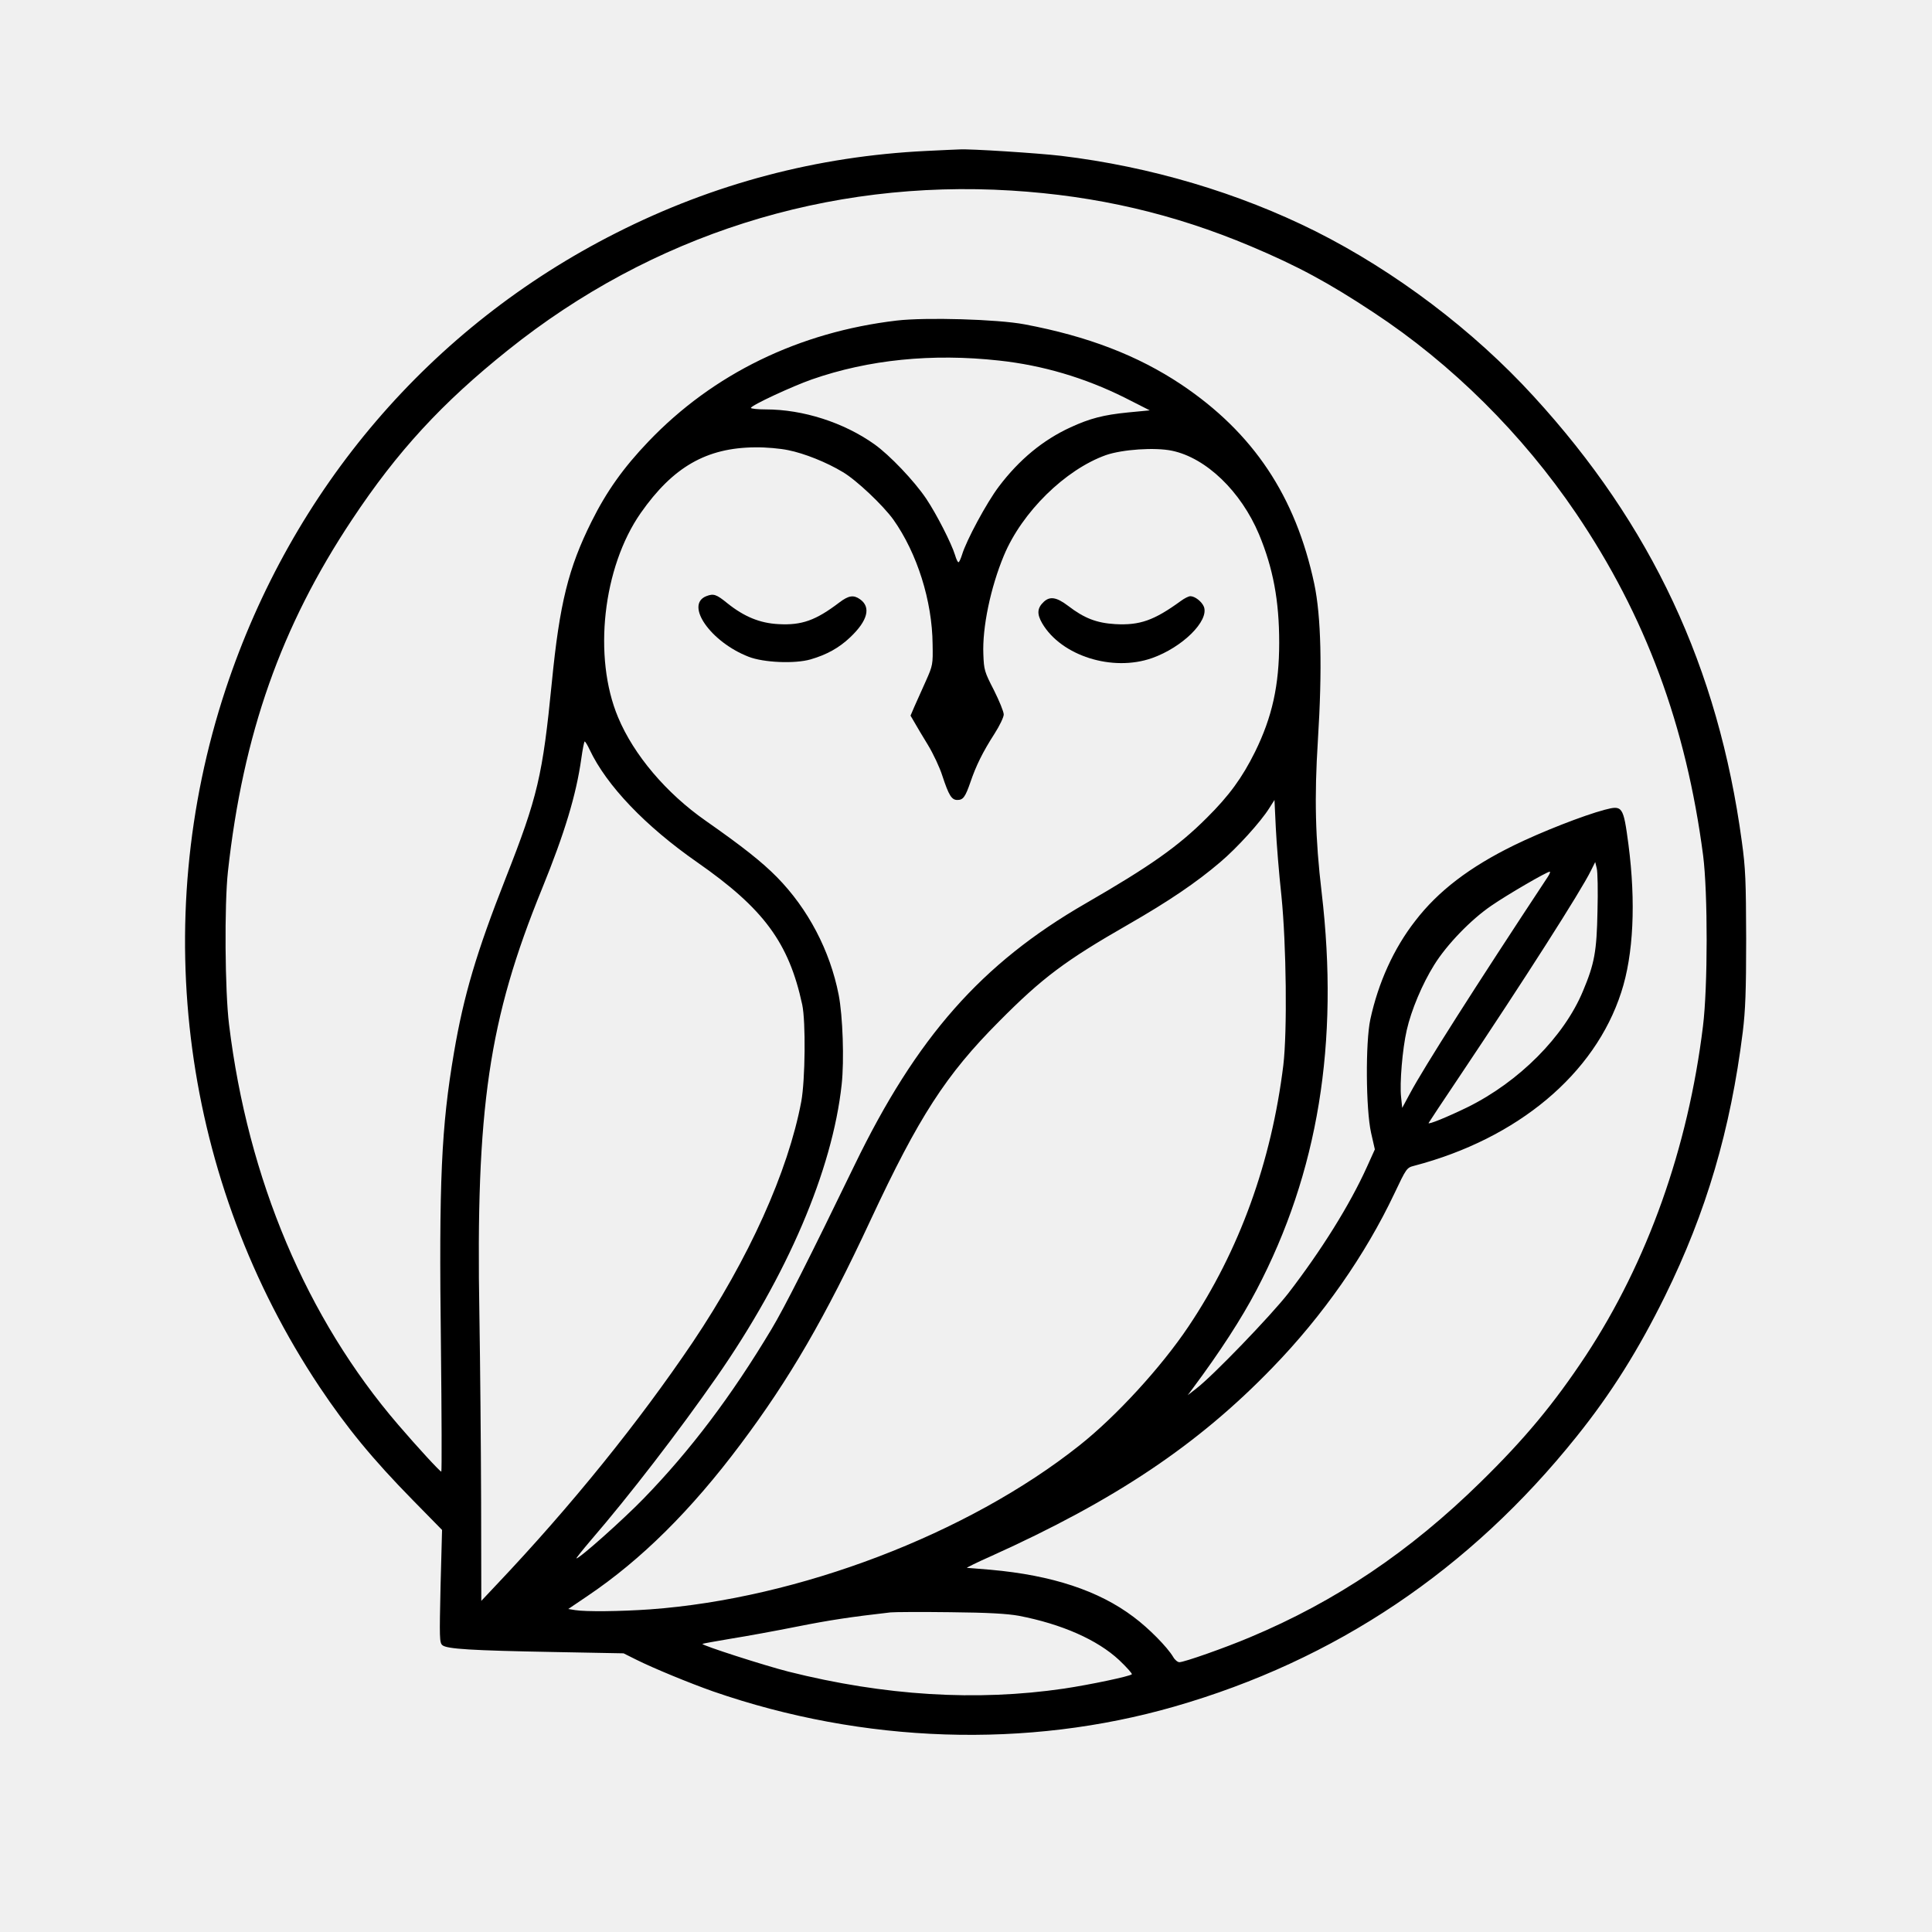
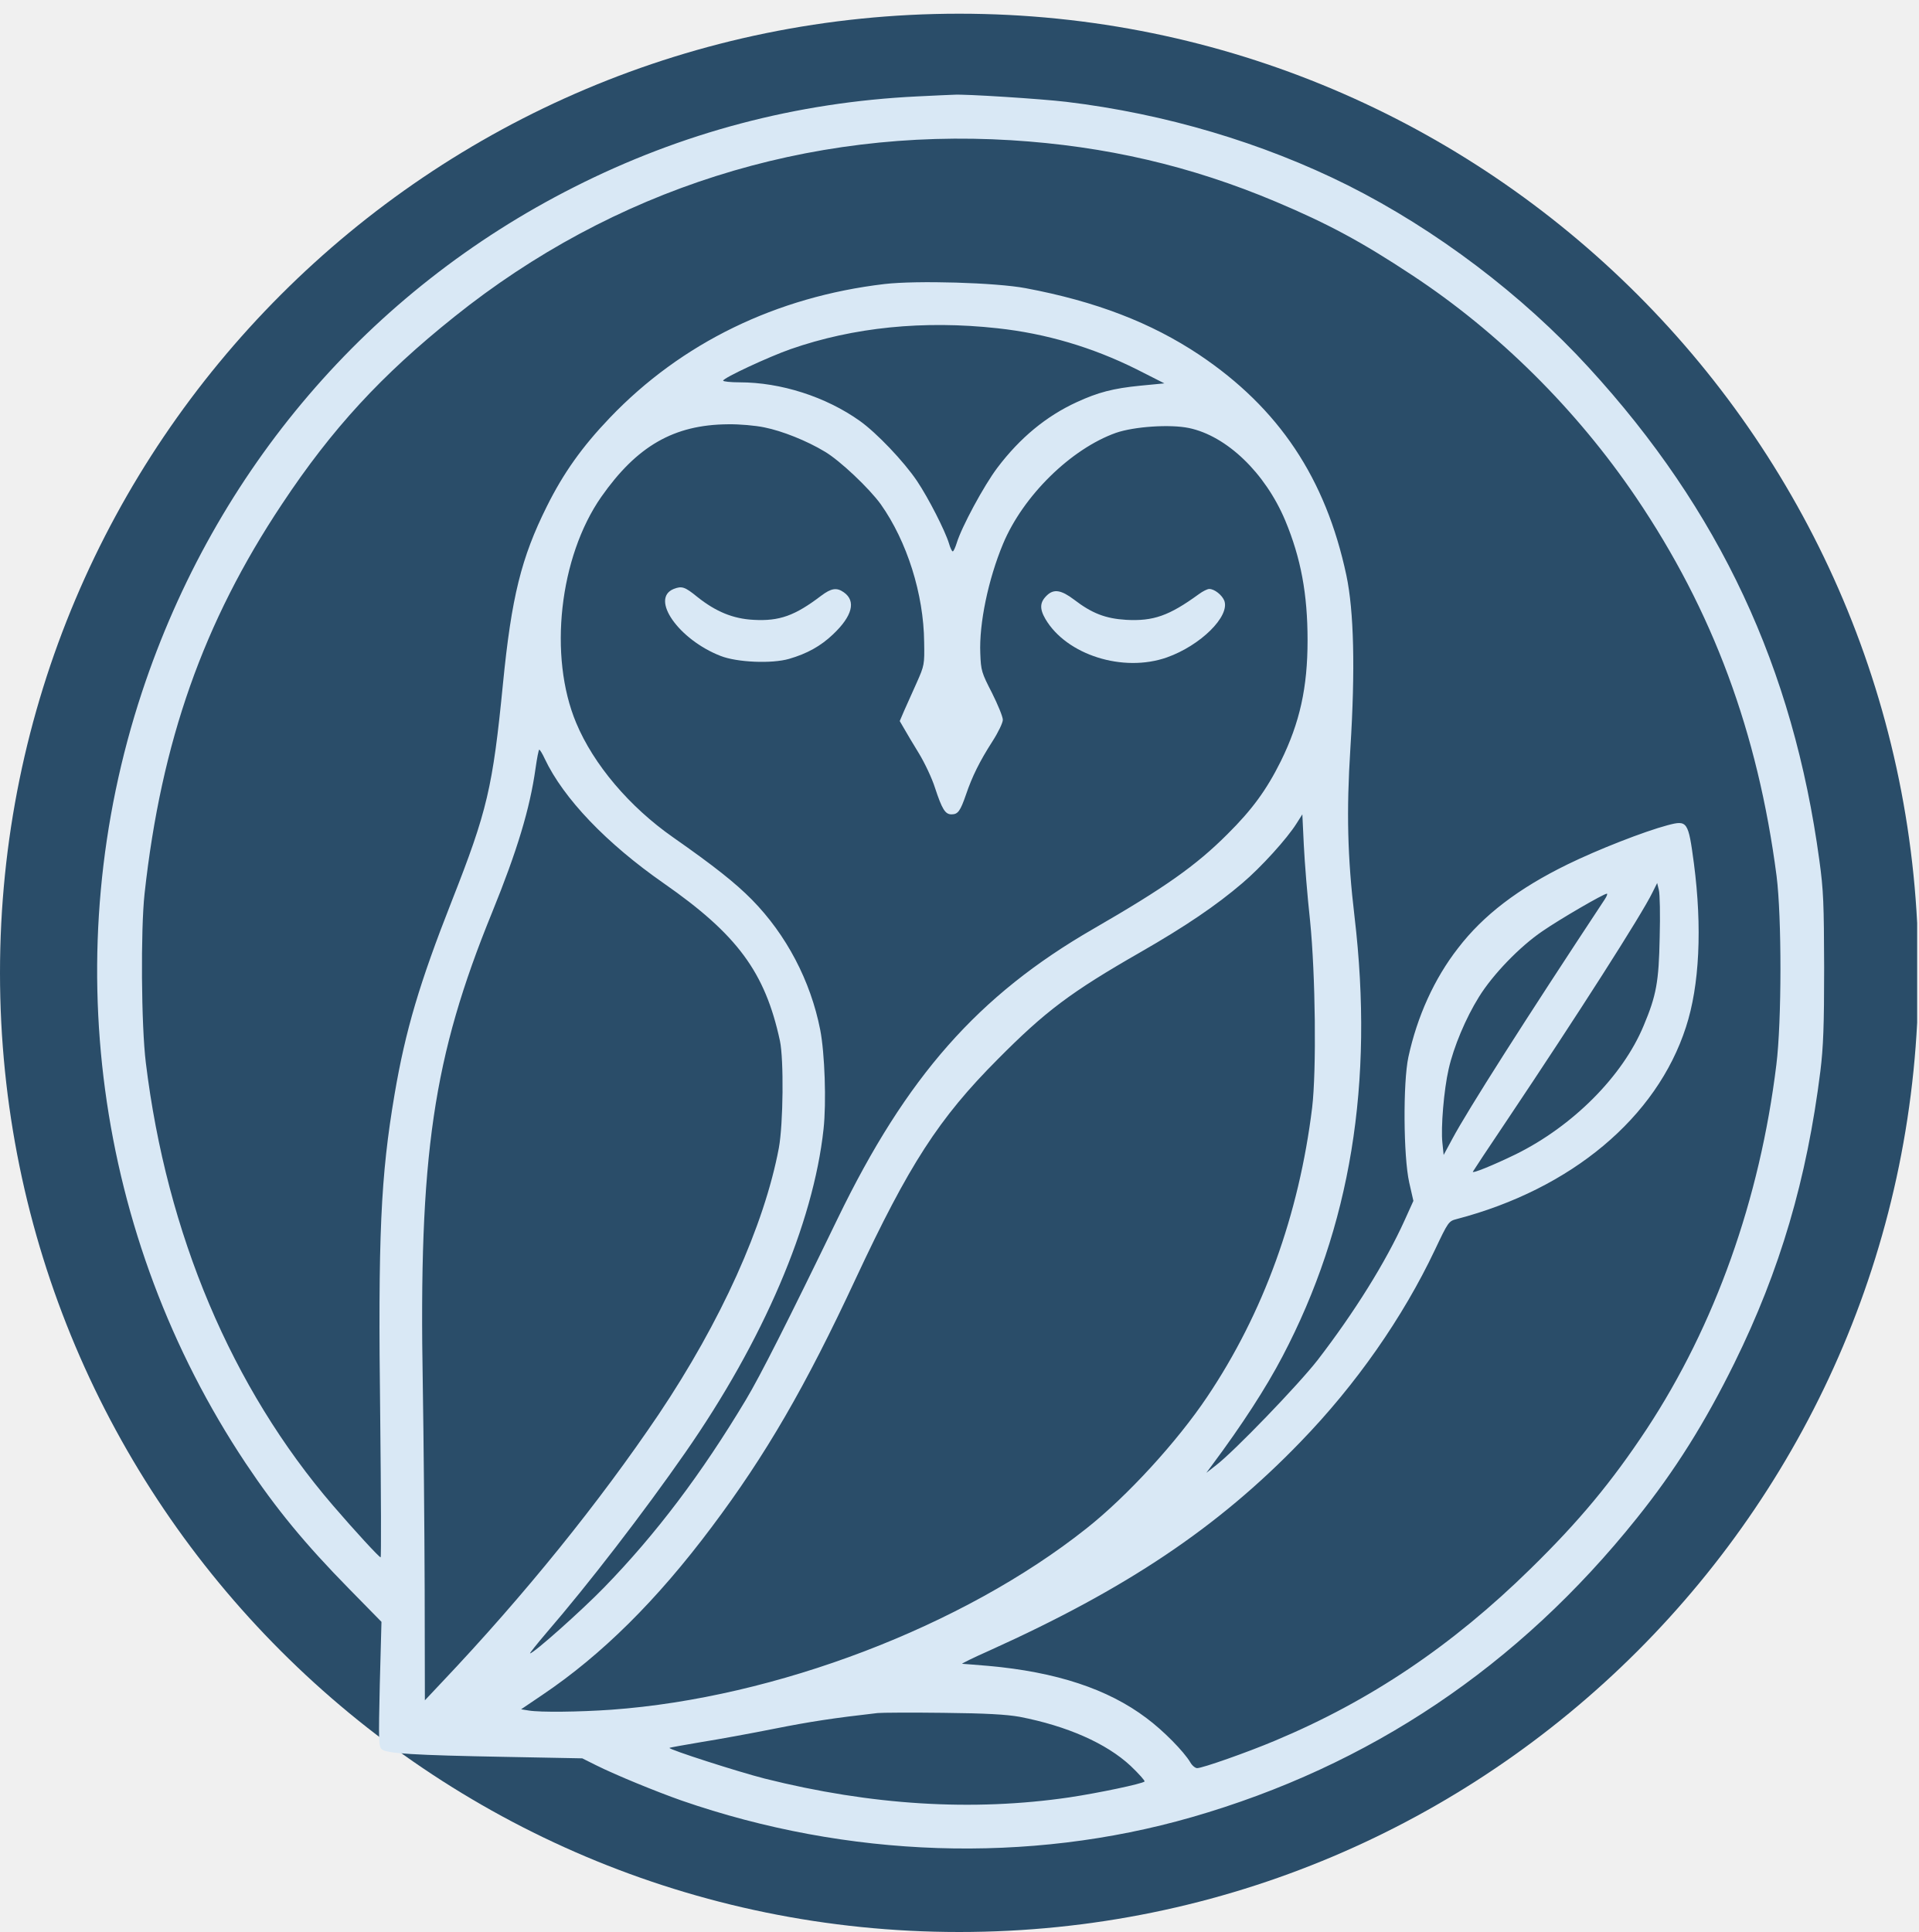
- <svg xmlns="http://www.w3.org/2000/svg" version="1.0" width="1024pt" height="1024pt" viewBox="0 0 1024 1024" preserveAspectRatio="xMidYMid meet">
-   <g transform="translate(0,1024) scale(0.1,-0.1)" fill="currentColor" stroke="none">
-     <path d="M4910 9440 c-578 -28 -1128 -173 -1645 -435 -983 -497 -1717 -1355 -2069 -2418 -411 -1242 -227 -2610 497 -3697 145 -217 282 -384 496 -602 l154 -157 -8 -299 c-6 -273 -6 -299 10 -312 24 -20 154 -28 590 -36 l370 -7 66 -33 c94 -47 287 -126 409 -169 796 -276 1663 -305 2445 -80 852 245 1565 723 2132 1432 183 228 327 458 468 744 219 445 347 880 412 1399 14 115 18 217 18 495 -1 306 -3 371 -23 515 -125 922 -478 1677 -1104 2360 -319 349 -733 662 -1155 874 -408 204 -875 343 -1349 400 -117 14 -488 38 -539 34 -11 0 -90 -4 -175 -8z m450 -210 c453 -28 861 -123 1269 -295 249 -105 412 -193 651 -351 415 -273 789 -645 1073 -1064 369 -545 584 -1126 674 -1815 25 -197 25 -697 -1 -905 -79 -645 -294 -1248 -621 -1745 -168 -254 -323 -441 -557 -670 -375 -368 -767 -632 -1223 -823 -135 -57 -349 -132 -374 -132 -9 0 -24 12 -33 28 -31 52 -129 152 -210 212 -184 139 -432 221 -758 250 -63 5 -119 10 -125 10 -5 0 53 29 130 63 656 296 1094 589 1490 999 267 275 492 598 645 921 64 135 66 138 105 148 549 144 958 486 1098 920 65 199 78 477 38 784 -27 202 -31 208 -126 183 -113 -30 -335 -117 -480 -188 -235 -115 -403 -243 -524 -401 -114 -146 -196 -328 -238 -522 -26 -121 -24 -476 4 -601 l20 -88 -42 -93 c-91 -201 -240 -440 -417 -670 -92 -118 -401 -439 -488 -505 l-45 -35 26 35 c144 193 260 372 339 523 326 621 439 1309 345 2107 -34 287 -39 503 -20 805 24 380 17 659 -19 830 -99 465 -323 801 -705 1057 -231 154 -496 256 -831 319 -143 27 -523 38 -677 20 -518 -61 -973 -282 -1316 -641 -132 -138 -222 -264 -302 -425 -122 -245 -169 -433 -210 -850 -49 -497 -75 -608 -245 -1040 -155 -394 -222 -620 -274 -925 -67 -395 -80 -675 -69 -1553 4 -367 5 -667 2 -667 -7 0 -124 127 -228 248 -486 565 -797 1302 -897 2122 -22 178 -25 636 -6 810 80 729 282 1301 658 1866 240 362 477 619 826 898 761 610 1693 906 2668 846z m-65 -901 c231 -25 454 -91 665 -196 l134 -68 -115 -11 c-131 -13 -203 -32 -305 -79 -146 -67 -272 -171 -380 -314 -65 -86 -172 -285 -195 -361 -7 -22 -15 -40 -19 -40 -4 0 -12 17 -18 38 -19 62 -98 217 -153 299 -64 95 -194 231 -274 288 -163 116 -379 185 -576 185 -44 0 -79 4 -79 8 0 13 220 115 323 151 301 105 637 139 992 100z m-1117 -475 c85 -17 203 -64 289 -116 73 -43 213 -176 268 -252 126 -178 206 -431 208 -661 2 -107 1 -112 -36 -195 -21 -47 -48 -107 -60 -134 l-21 -49 21 -36 c11 -20 43 -73 71 -119 28 -46 63 -120 77 -165 34 -103 49 -127 79 -127 31 0 42 15 70 96 29 85 64 157 127 255 27 42 49 88 49 102 0 15 -24 73 -52 129 -50 97 -53 107 -56 190 -6 142 38 354 109 524 96 230 325 455 541 532 87 30 259 42 350 23 181 -38 365 -215 461 -443 75 -180 107 -352 107 -574 0 -226 -37 -394 -128 -579 -68 -137 -137 -232 -256 -350 -151 -151 -300 -256 -643 -454 -551 -318 -895 -708 -1224 -1387 -237 -489 -372 -756 -440 -869 -212 -354 -430 -643 -679 -899 -110 -113 -338 -316 -355 -316 -3 0 32 44 78 98 202 234 466 577 665 863 374 537 614 1097 663 1551 14 127 6 364 -16 476 -46 234 -162 455 -327 623 -80 81 -181 161 -378 299 -209 146 -381 349 -464 548 -134 319 -81 795 120 1083 171 244 348 346 607 348 54 1 133 -6 175 -15z m-1053 -1587 c90 -191 296 -406 570 -597 353 -246 486 -426 557 -755 19 -90 16 -397 -5 -513 -70 -372 -278 -833 -576 -1277 -285 -422 -641 -864 -1040 -1285 l-80 -85 -1 530 c-1 292 -5 733 -9 980 -20 1103 49 1571 332 2265 120 295 181 497 208 689 7 50 15 91 18 91 3 0 15 -19 26 -43z m3667 -777 c26 -259 31 -716 10 -895 -63 -513 -233 -984 -503 -1386 -144 -215 -384 -477 -579 -631 -591 -469 -1488 -811 -2275 -868 -156 -11 -341 -13 -396 -4 l-37 6 102 69 c285 192 549 454 811 804 259 345 449 672 690 1190 255 546 398 768 680 1051 229 231 350 322 685 514 216 124 363 224 487 330 89 75 215 214 260 286 l28 44 7 -147 c4 -82 17 -245 30 -363z m1675 -80 c-4 -213 -16 -278 -77 -423 -100 -241 -339 -481 -613 -616 -107 -52 -210 -94 -205 -83 2 4 75 115 164 247 341 509 645 985 696 1090 l23 46 8 -33 c5 -18 7 -121 4 -228z m-263 183 c-387 -586 -656 -1009 -730 -1147 l-42 -78 -6 58 c-8 72 7 254 30 354 24 106 82 244 145 345 66 107 195 241 304 315 84 58 294 180 309 180 4 0 0 -12 -10 -27z m-2804 -3917 c228 -44 416 -127 532 -235 40 -38 70 -72 67 -75 -11 -11 -220 -55 -360 -76 -464 -68 -950 -38 -1460 90 -126 32 -462 140 -456 147 2 2 71 14 153 28 82 13 240 42 350 64 171 34 283 51 494 75 19 2 161 3 315 1 205 -2 303 -8 365 -19z" />
-     <path d="M3743 7080 c-114 -46 24 -243 225 -321 79 -31 245 -38 328 -14 86 25 151 61 210 117 93 88 112 160 52 202 -34 24 -60 20 -109 -17 -125 -95 -199 -122 -323 -115 -98 5 -181 39 -270 110 -60 49 -74 53 -113 38z" />
-     <path d="M6259 7055 c-143 -104 -218 -130 -348 -123 -99 6 -164 31 -250 97 -61 46 -96 52 -129 21 -35 -33 -37 -64 -8 -114 101 -172 372 -258 582 -184 161 57 303 197 275 272 -11 27 -47 56 -72 56 -9 0 -31 -11 -50 -25z" />
+ <svg xmlns="http://www.w3.org/2000/svg" width="140" height="141" viewBox="0 0 140 141" fill="none">
+   <g clip-path="url(#clip0_2038_6395)">
+     <circle cx="70" cy="71" r="70" fill="#2A4D69" />
+     <path d="M66.938 7.036C58.134 7.462 49.757 9.671 41.882 13.662C26.909 21.232 15.729 34.3 10.368 50.492C4.107 69.409 6.91 90.246 17.938 106.803C20.146 110.108 22.233 112.652 25.493 115.973L27.838 118.364L27.716 122.918C27.625 127.077 27.625 127.473 27.869 127.671C28.234 127.975 30.214 128.097 36.855 128.219L42.491 128.326L43.496 128.828C44.928 129.544 47.868 130.747 49.726 131.402C61.851 135.606 75.056 136.048 86.968 132.621C99.945 128.889 110.805 121.608 119.441 110.809C122.229 107.336 124.422 103.833 126.57 99.477C129.906 92.699 131.855 86.073 132.845 78.168C133.059 76.416 133.119 74.862 133.119 70.628C133.104 65.967 133.074 64.977 132.769 62.784C130.865 48.74 125.488 37.24 115.953 26.837C111.095 21.521 104.789 16.753 98.361 13.524C92.146 10.417 85.033 8.3 77.813 7.432C76.031 7.219 70.38 6.853 69.603 6.914C69.436 6.914 68.233 6.975 66.938 7.036ZM73.792 10.234C80.692 10.661 86.907 12.108 93.121 14.728C96.914 16.327 99.397 17.667 103.037 20.074C109.358 24.232 115.055 29.898 119.381 36.281C125.001 44.582 128.276 53.431 129.647 63.926C130.027 66.927 130.027 74.543 129.631 77.711C128.428 87.535 125.153 96.72 120.173 104.29C117.614 108.159 115.253 111.007 111.689 114.495C105.977 120.1 100.006 124.122 93.06 127.031C91.004 127.899 87.744 129.041 87.364 129.041C87.227 129.041 86.998 128.859 86.861 128.615C86.389 127.823 84.896 126.3 83.662 125.386C80.86 123.269 77.082 122.02 72.117 121.578C71.157 121.502 70.304 121.426 70.213 121.426C70.137 121.426 71.02 120.984 72.193 120.466C82.185 115.957 88.856 111.495 94.888 105.25C98.955 101.061 102.382 96.141 104.712 91.221C105.687 89.165 105.718 89.119 106.312 88.967C114.674 86.773 120.904 81.564 123.036 74.954C124.026 71.923 124.224 67.688 123.615 63.012C123.204 59.935 123.143 59.844 121.696 60.225C119.975 60.682 116.593 62.007 114.385 63.088C110.805 64.84 108.246 66.79 106.403 69.196C104.667 71.42 103.418 74.192 102.778 77.147C102.382 78.99 102.412 84.397 102.839 86.301L103.144 87.642L102.504 89.058C101.118 92.12 98.848 95.76 96.152 99.263C94.751 101.061 90.044 105.95 88.719 106.956L88.034 107.489L88.43 106.956C90.623 104.016 92.39 101.289 93.593 98.989C98.559 89.531 100.28 79.051 98.848 66.896C98.33 62.525 98.254 59.235 98.544 54.635C98.909 48.847 98.803 44.597 98.254 41.992C96.746 34.91 93.334 29.792 87.516 25.892C83.997 23.547 79.961 21.993 74.858 21.034C72.68 20.622 66.892 20.455 64.547 20.729C56.657 21.658 49.726 25.024 44.502 30.492C42.491 32.594 41.12 34.514 39.902 36.966C38.044 40.698 37.328 43.561 36.703 49.913C35.957 57.483 35.561 59.174 32.971 65.754C30.61 71.755 29.59 75.198 28.798 79.843C27.777 85.86 27.579 90.124 27.747 103.498C27.808 109.088 27.823 113.657 27.777 113.657C27.671 113.657 25.889 111.723 24.305 109.88C16.902 101.274 12.165 90.048 10.642 77.558C10.307 74.847 10.261 67.871 10.55 65.221C11.769 54.117 14.846 45.404 20.573 36.798C24.228 31.285 27.838 27.37 33.154 23.12C44.745 13.829 58.941 9.32 73.792 10.234ZM72.802 23.958C76.321 24.339 79.717 25.344 82.931 26.944L84.972 27.979L83.221 28.147C81.225 28.345 80.129 28.634 78.575 29.35C76.351 30.371 74.432 31.955 72.787 34.133C71.797 35.443 70.167 38.474 69.817 39.632C69.71 39.967 69.588 40.241 69.527 40.241C69.466 40.241 69.344 39.982 69.253 39.662C68.964 38.718 67.76 36.357 66.923 35.108C65.948 33.661 63.968 31.589 62.749 30.721C60.267 28.954 56.976 27.903 53.976 27.903C53.306 27.903 52.773 27.842 52.773 27.781C52.773 27.583 56.123 26.03 57.692 25.481C62.277 23.882 67.395 23.364 72.802 23.958ZM55.788 31.193C57.083 31.452 58.88 32.168 60.19 32.96C61.302 33.615 63.435 35.641 64.272 36.798C66.192 39.51 67.41 43.363 67.441 46.867C67.471 48.496 67.456 48.572 66.892 49.837C66.572 50.553 66.161 51.467 65.978 51.878L65.659 52.624L65.978 53.172C66.146 53.477 66.633 54.284 67.06 54.985C67.486 55.686 68.019 56.813 68.233 57.498C68.751 59.067 68.979 59.433 69.436 59.433C69.908 59.433 70.076 59.204 70.502 57.97C70.944 56.676 71.477 55.579 72.437 54.086C72.848 53.447 73.183 52.746 73.183 52.533C73.183 52.304 72.817 51.421 72.391 50.568C71.629 49.09 71.584 48.938 71.538 47.674C71.447 45.511 72.117 42.282 73.198 39.692C74.66 36.189 78.148 32.762 81.439 31.589C82.764 31.132 85.383 30.949 86.77 31.239C89.526 31.818 92.329 34.514 93.791 37.986C94.934 40.728 95.421 43.348 95.421 46.73C95.421 50.172 94.858 52.731 93.472 55.549C92.436 57.635 91.385 59.082 89.572 60.88C87.272 63.18 85.003 64.779 79.778 67.795C71.386 72.638 66.146 78.579 61.135 88.921C57.525 96.37 55.468 100.436 54.433 102.158C51.204 107.55 47.883 111.951 44.09 115.851C42.415 117.572 38.942 120.664 38.683 120.664C38.638 120.664 39.171 119.994 39.871 119.171C42.948 115.607 46.969 110.383 50 106.026C55.697 97.847 59.353 89.317 60.099 82.402C60.312 80.468 60.19 76.858 59.855 75.152C59.155 71.588 57.388 68.221 54.874 65.662C53.656 64.429 52.117 63.21 49.117 61.108C45.934 58.884 43.314 55.792 42.049 52.761C40.008 47.902 40.816 40.652 43.877 36.265C46.482 32.549 49.178 30.995 53.123 30.965C53.945 30.949 55.149 31.056 55.788 31.193ZM39.749 55.366C41.12 58.275 44.258 61.55 48.431 64.459C53.808 68.206 55.834 70.948 56.916 75.959C57.205 77.33 57.159 82.006 56.839 83.773C55.773 89.439 52.605 96.461 48.066 103.224C43.725 109.652 38.302 116.384 32.225 122.796L31.006 124.091L30.991 116.018C30.976 111.571 30.915 104.854 30.854 101.091C30.549 84.291 31.601 77.162 35.911 66.592C37.739 62.098 38.668 59.021 39.079 56.097C39.186 55.335 39.308 54.711 39.353 54.711C39.399 54.711 39.582 55 39.749 55.366ZM95.604 67.201C96 71.146 96.076 78.107 95.756 80.833C94.797 88.647 92.207 95.821 88.095 101.944C85.901 105.219 82.246 109.21 79.276 111.555C70.274 118.699 56.611 123.908 44.624 124.777C42.247 124.944 39.43 124.975 38.592 124.837L38.028 124.746L39.582 123.695C43.923 120.771 47.944 116.78 51.935 111.449C55.88 106.194 58.774 101.213 62.445 93.323C66.329 85.007 68.507 81.625 72.802 77.315C76.29 73.796 78.133 72.41 83.236 69.486C86.526 67.597 88.765 66.074 90.654 64.459C92.009 63.317 93.928 61.2 94.614 60.103L95.04 59.433L95.147 61.672C95.208 62.921 95.406 65.403 95.604 67.201ZM121.117 68.419C121.056 71.664 120.873 72.654 119.944 74.862C118.421 78.533 114.781 82.189 110.607 84.245C108.977 85.037 107.408 85.677 107.485 85.509C107.515 85.448 108.627 83.758 109.983 81.747C115.177 73.994 119.807 66.744 120.584 65.145L120.934 64.444L121.056 64.947C121.132 65.221 121.163 66.79 121.117 68.419ZM117.111 65.632C111.216 74.558 107.119 81.001 105.992 83.103L105.352 84.291L105.261 83.407C105.139 82.311 105.367 79.538 105.718 78.015C106.083 76.401 106.967 74.299 107.926 72.76C108.932 71.131 110.896 69.09 112.557 67.962C113.836 67.079 117.035 65.221 117.263 65.221C117.324 65.221 117.263 65.403 117.111 65.632ZM74.401 125.294C77.874 125.965 80.738 127.229 82.505 128.874C83.114 129.453 83.571 129.971 83.525 130.016C83.358 130.184 80.174 130.854 78.042 131.174C70.974 132.21 63.572 131.753 55.804 129.803C53.884 129.316 48.767 127.671 48.858 127.564C48.888 127.533 49.939 127.351 51.188 127.137C52.437 126.939 54.844 126.498 56.52 126.163C59.124 125.645 60.83 125.386 64.044 125.02C64.333 124.99 66.496 124.975 68.842 125.005C71.964 125.036 73.457 125.127 74.401 125.294Z" fill="#D9E8F5" />
+     <path d="M49.163 42.983C47.426 43.683 49.528 46.684 52.59 47.872C53.793 48.344 56.322 48.451 57.586 48.085C58.896 47.704 59.886 47.156 60.784 46.303C62.201 44.963 62.49 43.866 61.576 43.226C61.059 42.861 60.663 42.922 59.916 43.485C58.012 44.932 56.885 45.343 54.996 45.237C53.504 45.161 52.239 44.643 50.884 43.561C49.97 42.815 49.757 42.754 49.163 42.983Z" fill="#D9E8F5" />
+     <path d="M87.486 43.363C85.308 44.947 84.165 45.343 82.185 45.237C80.677 45.145 79.687 44.765 78.377 43.759C77.448 43.059 76.915 42.967 76.412 43.44C75.879 43.942 75.849 44.414 76.29 45.176C77.829 47.796 81.957 49.106 85.155 47.979C87.608 47.11 89.77 44.978 89.344 43.836C89.176 43.424 88.628 42.983 88.247 42.983C88.11 42.983 87.775 43.15 87.486 43.363Z" fill="#D9E8F5" />
  </g>
+   <defs>
+     <clipPath id="clip0_2038_6395">
+       <rect width="139.907" height="141" fill="white" />
+     </clipPath>
+   </defs>
</svg>
